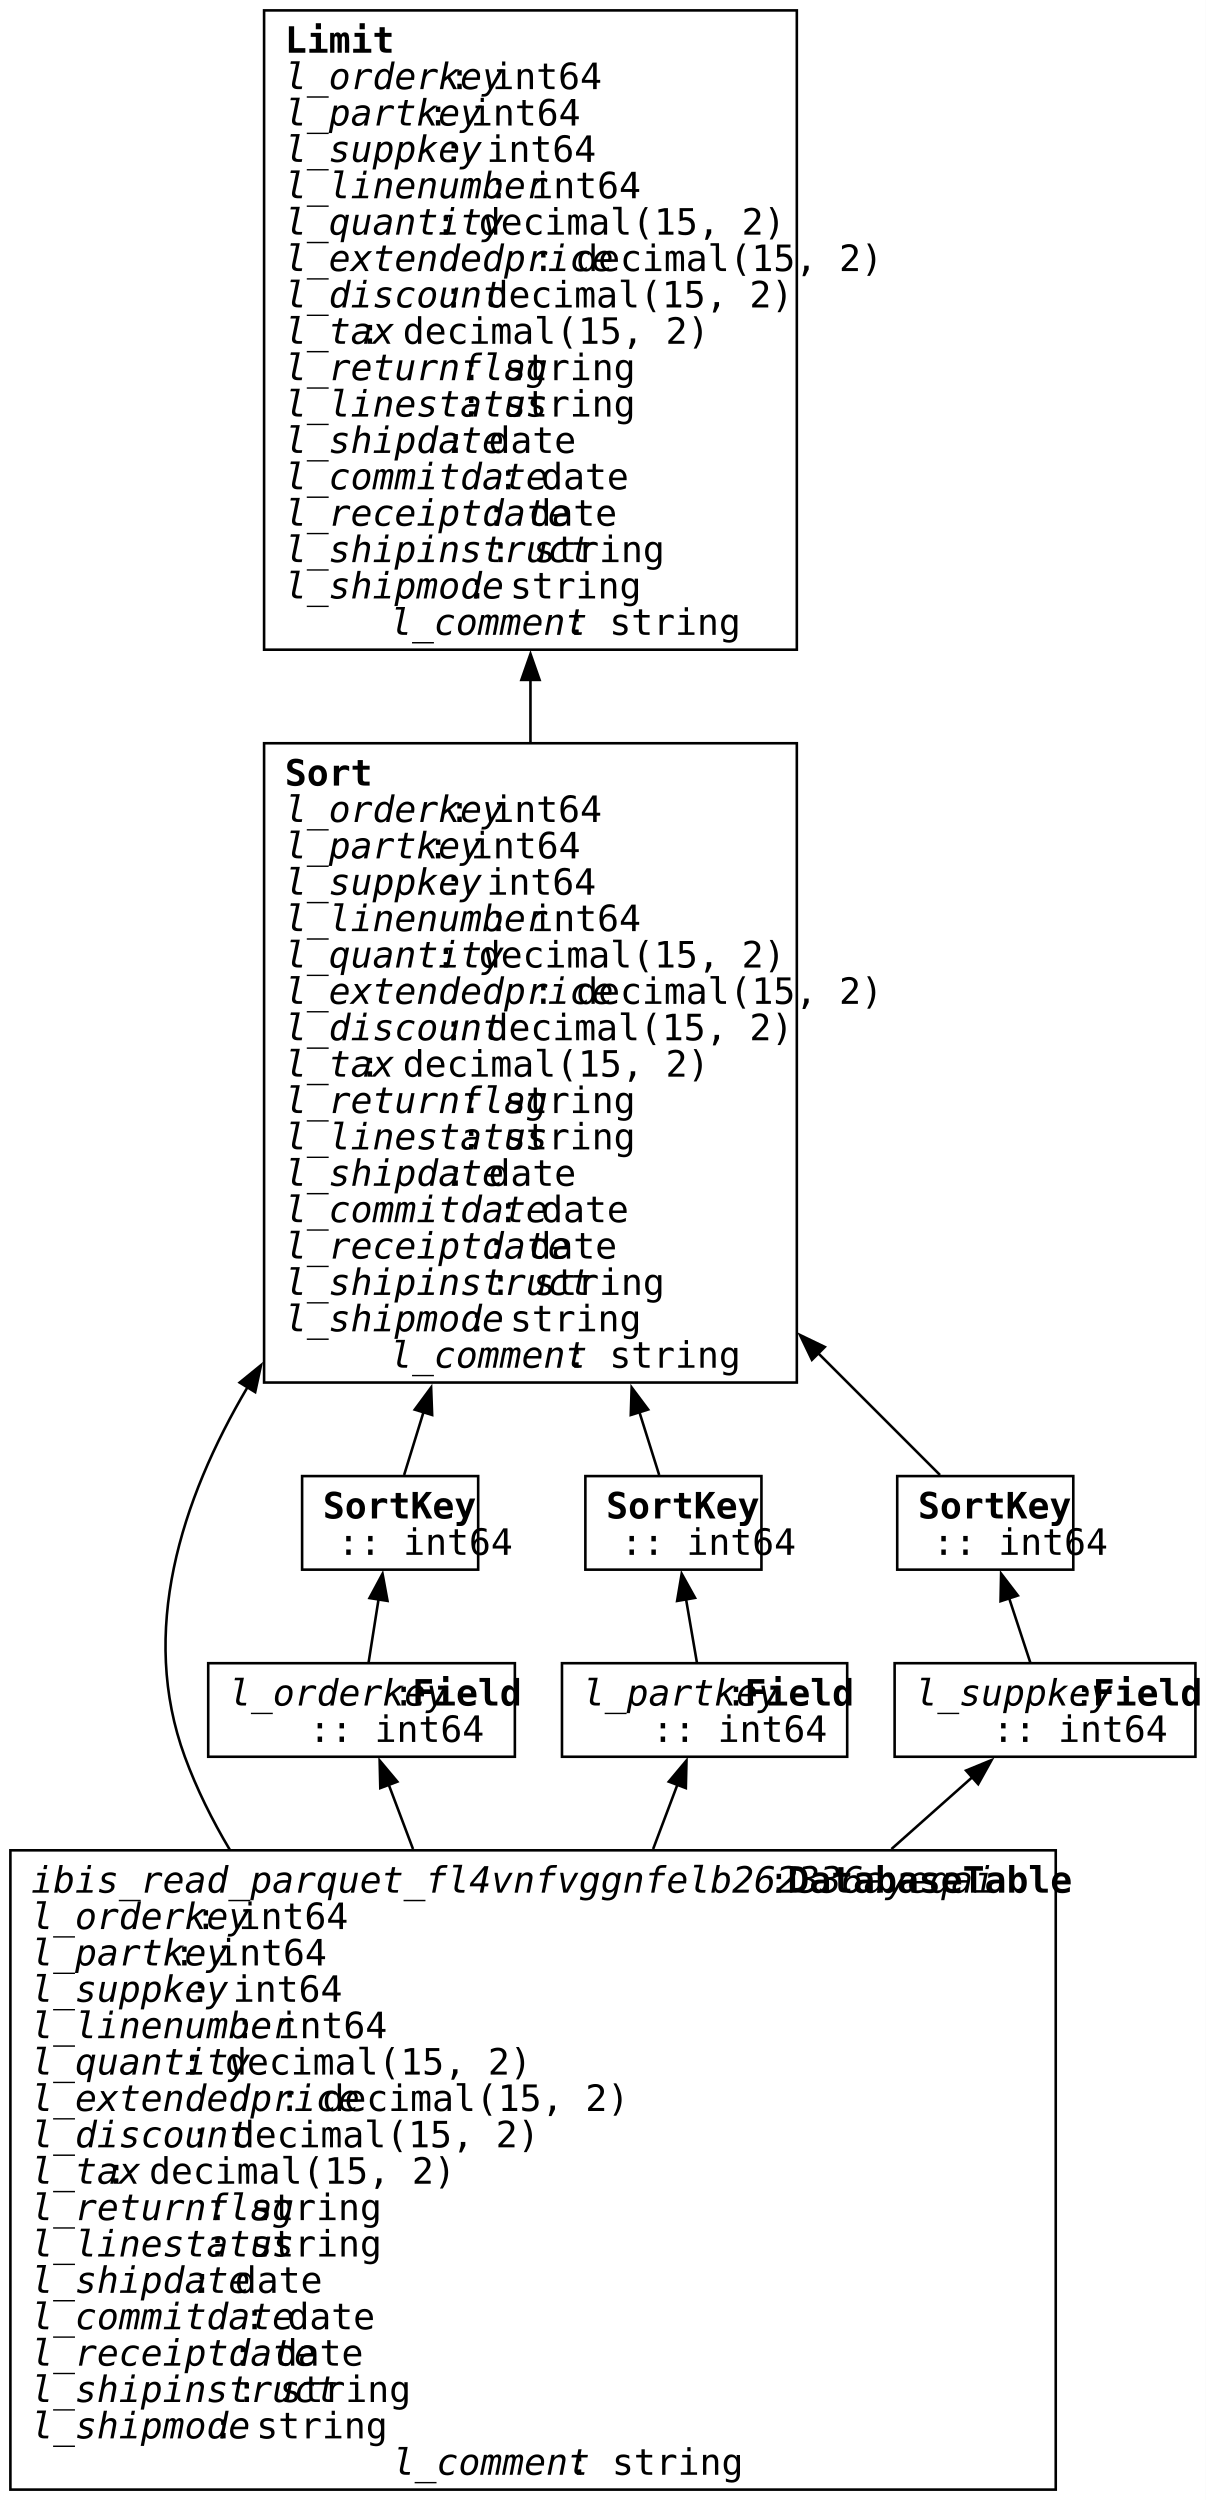
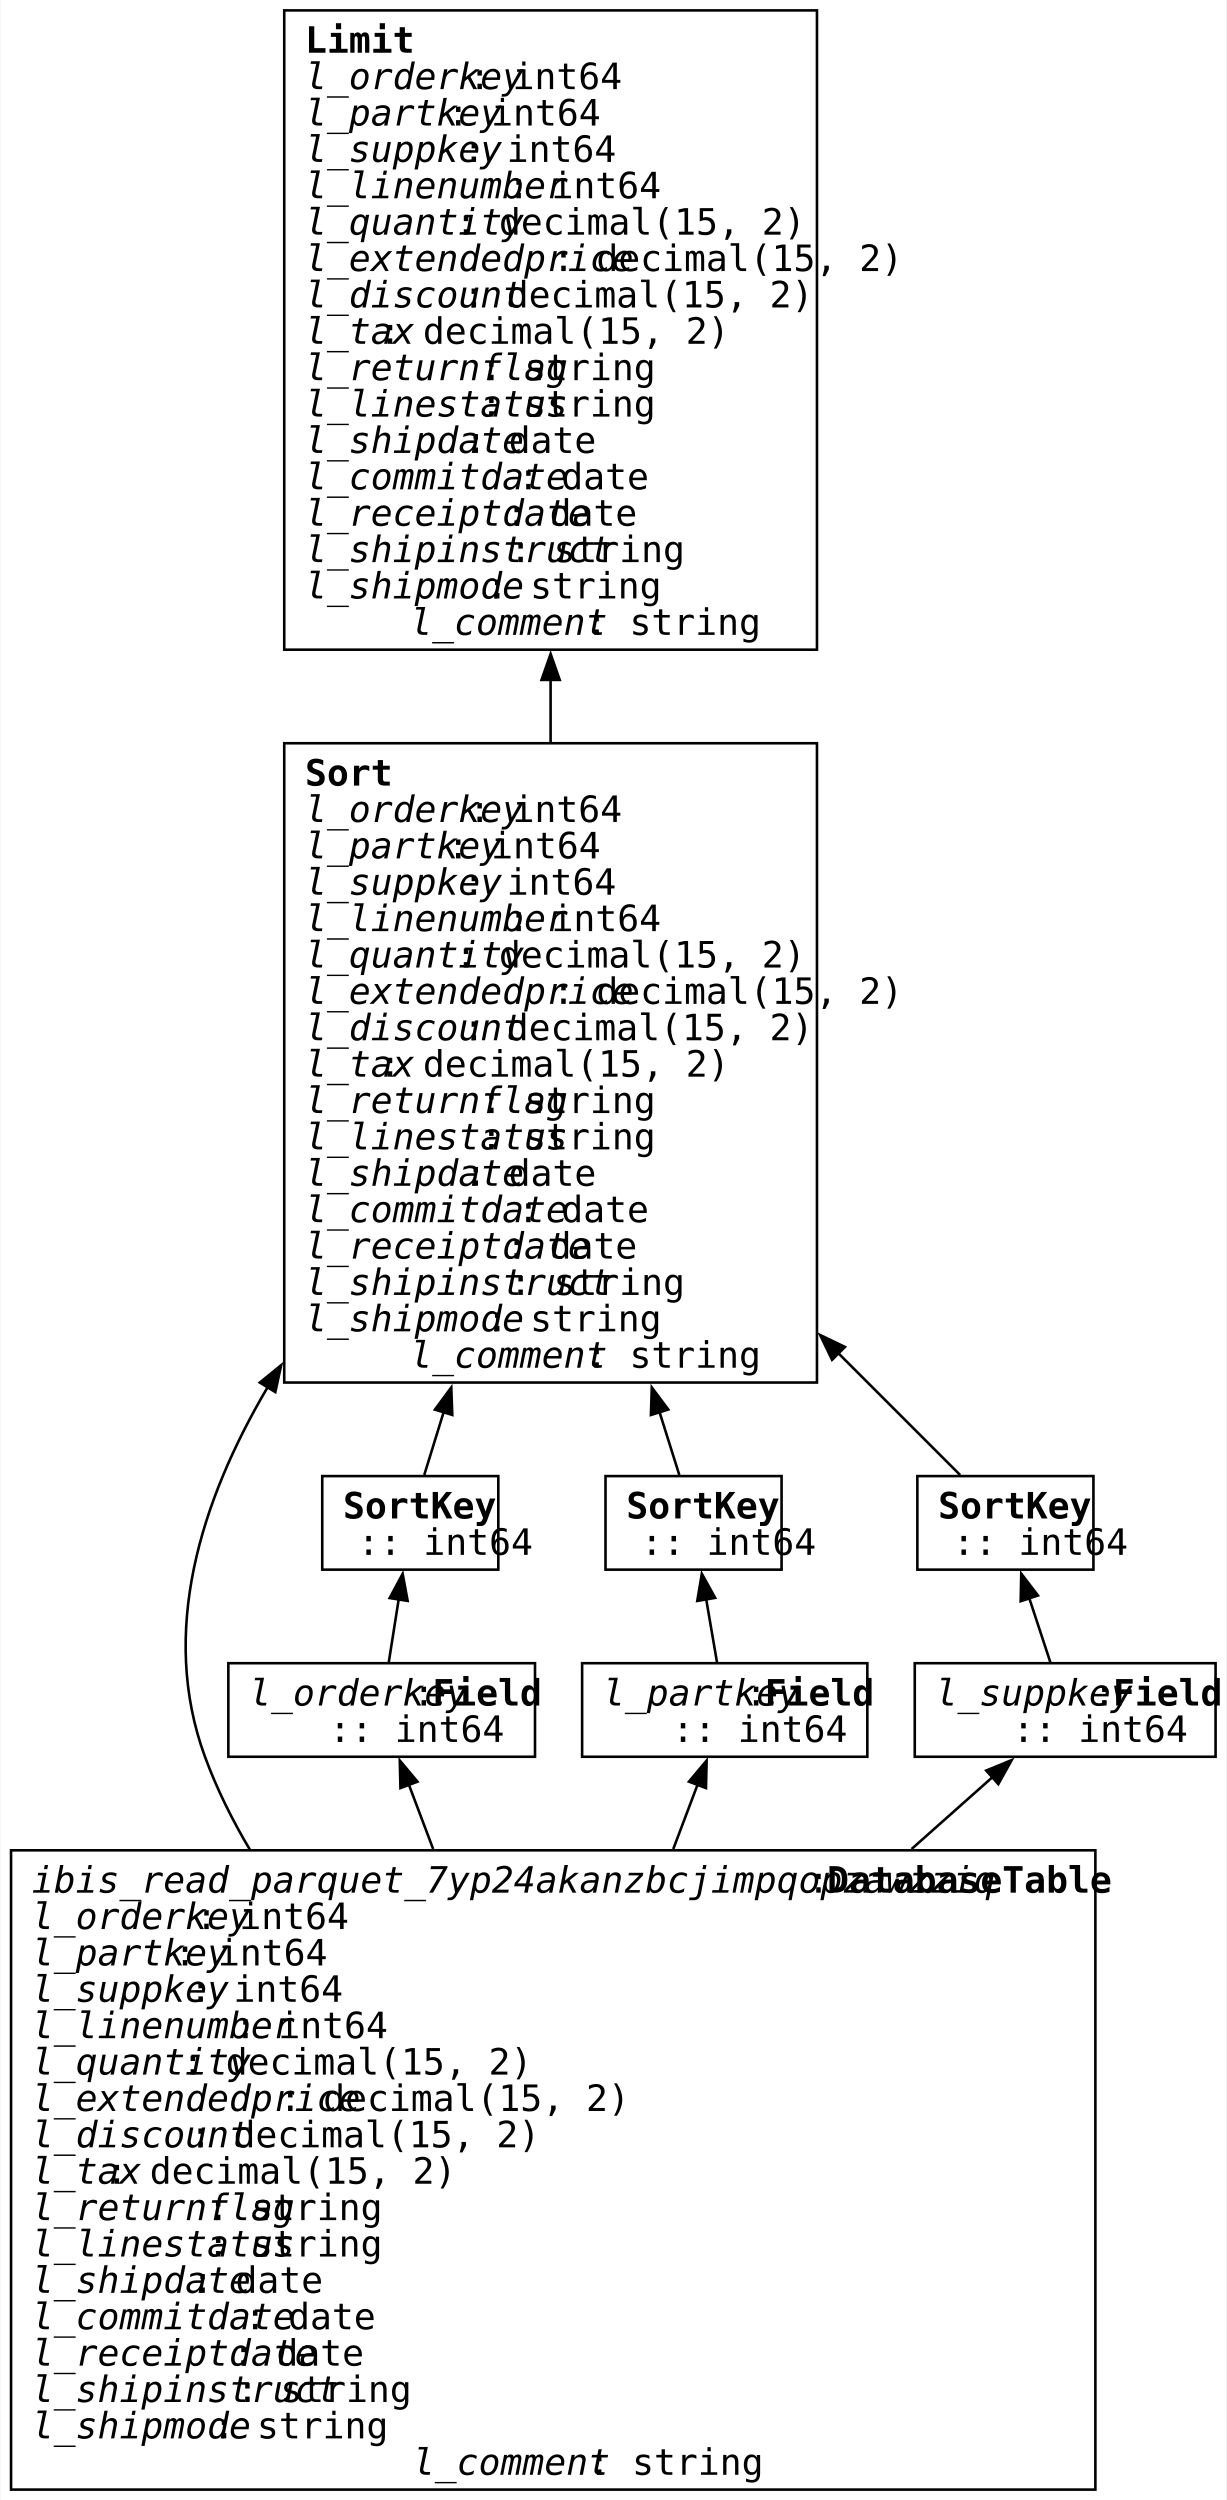
- <svg xmlns="http://www.w3.org/2000/svg" width="464pt" height="962pt" viewBox="0.00 0.00 464.00 962.00">
+ <svg xmlns="http://www.w3.org/2000/svg" width="472pt" height="962pt" viewBox="0.00 0.00 471.50 962.00">
  <g id="graph0" class="graph" transform="scale(1 1) rotate(0) translate(4 958)">
-     <polygon fill="white" stroke="none" points="-4,4 -4,-958 460,-958 460,4 -4,4" />
+     <polygon fill="white" stroke="none" points="-4,4 -4,-958 467.5,-958 467.5,4 -4,4" />
    <g id="node1" class="node">
-       <polygon fill="none" stroke="black" points="302.62,-954 97.62,-954 97.62,-708 302.62,-708 302.62,-954" />
-       <text text-anchor="start" x="105.62" y="-937.7" font-family="Deja Vu Sans Mono" font-weight="bold" font-size="14.00">Limit</text>
-       <text text-anchor="start" x="105.62" y="-923.7" font-family="Deja Vu Sans Mono" font-style="italic" font-size="14.00">l_orderkey</text>
-       <text text-anchor="start" x="168.62" y="-923.7" font-family="Deja Vu Sans Mono" font-size="14.00">: int64</text>
-       <text text-anchor="start" x="105.62" y="-909.7" font-family="Deja Vu Sans Mono" font-style="italic" font-size="14.00">l_partkey</text>
-       <text text-anchor="start" x="160.38" y="-909.7" font-family="Deja Vu Sans Mono" font-size="14.00">: int64</text>
-       <text text-anchor="start" x="105.62" y="-895.7" font-family="Deja Vu Sans Mono" font-style="italic" font-size="14.00">l_suppkey</text>
-       <text text-anchor="start" x="166.38" y="-895.7" font-family="Deja Vu Sans Mono" font-size="14.00">: int64</text>
-       <text text-anchor="start" x="105.62" y="-881.7" font-family="Deja Vu Sans Mono" font-style="italic" font-size="14.00">l_linenumber</text>
-       <text text-anchor="start" x="183.62" y="-881.7" font-family="Deja Vu Sans Mono" font-size="14.00">: int64</text>
-       <text text-anchor="start" x="105.62" y="-867.7" font-family="Deja Vu Sans Mono" font-style="italic" font-size="14.00">l_quantity</text>
-       <text text-anchor="start" x="163.38" y="-867.7" font-family="Deja Vu Sans Mono" font-size="14.00">: decimal(15, 2)</text>
-       <text text-anchor="start" x="105.62" y="-853.7" font-family="Deja Vu Sans Mono" font-style="italic" font-size="14.00">l_extendedprice</text>
-       <text text-anchor="start" x="200.88" y="-853.7" font-family="Deja Vu Sans Mono" font-size="14.00">: decimal(15, 2)</text>
-       <text text-anchor="start" x="105.62" y="-839.7" font-family="Deja Vu Sans Mono" font-style="italic" font-size="14.00">l_discount</text>
-       <text text-anchor="start" x="166.38" y="-839.7" font-family="Deja Vu Sans Mono" font-size="14.00">: decimal(15, 2)</text>
-       <text text-anchor="start" x="105.62" y="-825.7" font-family="Deja Vu Sans Mono" font-style="italic" font-size="14.00">l_tax</text>
-       <text text-anchor="start" x="134.12" y="-825.7" font-family="Deja Vu Sans Mono" font-size="14.00">: decimal(15, 2)</text>
-       <text text-anchor="start" x="105.62" y="-811.7" font-family="Deja Vu Sans Mono" font-style="italic" font-size="14.00">l_returnflag</text>
-       <text text-anchor="start" x="173.12" y="-811.7" font-family="Deja Vu Sans Mono" font-size="14.00">: string</text>
-       <text text-anchor="start" x="105.62" y="-797.7" font-family="Deja Vu Sans Mono" font-style="italic" font-size="14.00">l_linestatus</text>
-       <text text-anchor="start" x="173.12" y="-797.7" font-family="Deja Vu Sans Mono" font-size="14.00">: string</text>
-       <text text-anchor="start" x="105.62" y="-783.7" font-family="Deja Vu Sans Mono" font-style="italic" font-size="14.00">l_shipdate</text>
-       <text text-anchor="start" x="167.12" y="-783.7" font-family="Deja Vu Sans Mono" font-size="14.00">: date</text>
-       <text text-anchor="start" x="105.62" y="-769.7" font-family="Deja Vu Sans Mono" font-style="italic" font-size="14.00">l_commitdate</text>
-       <text text-anchor="start" x="187.38" y="-769.7" font-family="Deja Vu Sans Mono" font-size="14.00">: date</text>
-       <text text-anchor="start" x="105.62" y="-755.7" font-family="Deja Vu Sans Mono" font-style="italic" font-size="14.00">l_receiptdate</text>
-       <text text-anchor="start" x="182.88" y="-755.7" font-family="Deja Vu Sans Mono" font-size="14.00">: date</text>
-       <text text-anchor="start" x="105.62" y="-741.7" font-family="Deja Vu Sans Mono" font-style="italic" font-size="14.00">l_shipinstruct</text>
-       <text text-anchor="start" x="184.38" y="-741.7" font-family="Deja Vu Sans Mono" font-size="14.00">: string</text>
-       <text text-anchor="start" x="105.62" y="-727.7" font-family="Deja Vu Sans Mono" font-style="italic" font-size="14.00">l_shipmode</text>
-       <text text-anchor="start" x="175.38" y="-727.7" font-family="Deja Vu Sans Mono" font-size="14.00">: string</text>
-       <text text-anchor="start" x="146.12" y="-713.7" font-family="Deja Vu Sans Mono" font-style="italic" font-size="14.00">l_comment</text>
-       <text text-anchor="start" x="213.62" y="-713.7" font-family="Deja Vu Sans Mono" font-size="14.00">: string</text>
+       <polygon fill="none" stroke="black" points="310.12,-954 105.12,-954 105.12,-708 310.12,-708 310.12,-954" />
+       <text text-anchor="start" x="113.12" y="-937.7" font-family="Deja Vu Sans Mono" font-weight="bold" font-size="14.00">Limit</text>
+       <text text-anchor="start" x="113.12" y="-923.7" font-family="Deja Vu Sans Mono" font-style="italic" font-size="14.00">l_orderkey</text>
+       <text text-anchor="start" x="176.12" y="-923.7" font-family="Deja Vu Sans Mono" font-size="14.00">: int64</text>
+       <text text-anchor="start" x="113.12" y="-909.7" font-family="Deja Vu Sans Mono" font-style="italic" font-size="14.00">l_partkey</text>
+       <text text-anchor="start" x="167.88" y="-909.7" font-family="Deja Vu Sans Mono" font-size="14.00">: int64</text>
+       <text text-anchor="start" x="113.12" y="-895.7" font-family="Deja Vu Sans Mono" font-style="italic" font-size="14.00">l_suppkey</text>
+       <text text-anchor="start" x="173.88" y="-895.7" font-family="Deja Vu Sans Mono" font-size="14.00">: int64</text>
+       <text text-anchor="start" x="113.12" y="-881.7" font-family="Deja Vu Sans Mono" font-style="italic" font-size="14.00">l_linenumber</text>
+       <text text-anchor="start" x="191.12" y="-881.7" font-family="Deja Vu Sans Mono" font-size="14.00">: int64</text>
+       <text text-anchor="start" x="113.12" y="-867.7" font-family="Deja Vu Sans Mono" font-style="italic" font-size="14.00">l_quantity</text>
+       <text text-anchor="start" x="170.88" y="-867.7" font-family="Deja Vu Sans Mono" font-size="14.00">: decimal(15, 2)</text>
+       <text text-anchor="start" x="113.12" y="-853.7" font-family="Deja Vu Sans Mono" font-style="italic" font-size="14.00">l_extendedprice</text>
+       <text text-anchor="start" x="208.38" y="-853.7" font-family="Deja Vu Sans Mono" font-size="14.00">: decimal(15, 2)</text>
+       <text text-anchor="start" x="113.12" y="-839.7" font-family="Deja Vu Sans Mono" font-style="italic" font-size="14.00">l_discount</text>
+       <text text-anchor="start" x="173.88" y="-839.7" font-family="Deja Vu Sans Mono" font-size="14.00">: decimal(15, 2)</text>
+       <text text-anchor="start" x="113.12" y="-825.7" font-family="Deja Vu Sans Mono" font-style="italic" font-size="14.00">l_tax</text>
+       <text text-anchor="start" x="141.62" y="-825.7" font-family="Deja Vu Sans Mono" font-size="14.00">: decimal(15, 2)</text>
+       <text text-anchor="start" x="113.12" y="-811.7" font-family="Deja Vu Sans Mono" font-style="italic" font-size="14.00">l_returnflag</text>
+       <text text-anchor="start" x="180.62" y="-811.7" font-family="Deja Vu Sans Mono" font-size="14.00">: string</text>
+       <text text-anchor="start" x="113.12" y="-797.7" font-family="Deja Vu Sans Mono" font-style="italic" font-size="14.00">l_linestatus</text>
+       <text text-anchor="start" x="180.62" y="-797.7" font-family="Deja Vu Sans Mono" font-size="14.00">: string</text>
+       <text text-anchor="start" x="113.12" y="-783.7" font-family="Deja Vu Sans Mono" font-style="italic" font-size="14.00">l_shipdate</text>
+       <text text-anchor="start" x="174.62" y="-783.7" font-family="Deja Vu Sans Mono" font-size="14.00">: date</text>
+       <text text-anchor="start" x="113.12" y="-769.7" font-family="Deja Vu Sans Mono" font-style="italic" font-size="14.00">l_commitdate</text>
+       <text text-anchor="start" x="194.88" y="-769.7" font-family="Deja Vu Sans Mono" font-size="14.00">: date</text>
+       <text text-anchor="start" x="113.12" y="-755.7" font-family="Deja Vu Sans Mono" font-style="italic" font-size="14.00">l_receiptdate</text>
+       <text text-anchor="start" x="190.38" y="-755.7" font-family="Deja Vu Sans Mono" font-size="14.00">: date</text>
+       <text text-anchor="start" x="113.12" y="-741.7" font-family="Deja Vu Sans Mono" font-style="italic" font-size="14.00">l_shipinstruct</text>
+       <text text-anchor="start" x="191.88" y="-741.7" font-family="Deja Vu Sans Mono" font-size="14.00">: string</text>
+       <text text-anchor="start" x="113.12" y="-727.7" font-family="Deja Vu Sans Mono" font-style="italic" font-size="14.00">l_shipmode</text>
+       <text text-anchor="start" x="182.88" y="-727.7" font-family="Deja Vu Sans Mono" font-size="14.00">: string</text>
+       <text text-anchor="start" x="153.62" y="-713.7" font-family="Deja Vu Sans Mono" font-style="italic" font-size="14.00">l_comment</text>
+       <text text-anchor="start" x="221.12" y="-713.7" font-family="Deja Vu Sans Mono" font-size="14.00">: string</text>
    </g>
    <g id="node2" class="node">
-       <polygon fill="none" stroke="black" points="302.62,-672 97.62,-672 97.62,-426 302.62,-426 302.62,-672" />
-       <text text-anchor="start" x="105.62" y="-655.7" font-family="Deja Vu Sans Mono" font-weight="bold" font-size="14.00">Sort</text>
-       <text text-anchor="start" x="105.62" y="-641.7" font-family="Deja Vu Sans Mono" font-style="italic" font-size="14.00">l_orderkey</text>
-       <text text-anchor="start" x="168.62" y="-641.7" font-family="Deja Vu Sans Mono" font-size="14.00">: int64</text>
-       <text text-anchor="start" x="105.62" y="-627.7" font-family="Deja Vu Sans Mono" font-style="italic" font-size="14.00">l_partkey</text>
-       <text text-anchor="start" x="160.38" y="-627.7" font-family="Deja Vu Sans Mono" font-size="14.00">: int64</text>
-       <text text-anchor="start" x="105.62" y="-613.7" font-family="Deja Vu Sans Mono" font-style="italic" font-size="14.00">l_suppkey</text>
-       <text text-anchor="start" x="166.38" y="-613.7" font-family="Deja Vu Sans Mono" font-size="14.00">: int64</text>
-       <text text-anchor="start" x="105.62" y="-599.7" font-family="Deja Vu Sans Mono" font-style="italic" font-size="14.00">l_linenumber</text>
-       <text text-anchor="start" x="183.62" y="-599.7" font-family="Deja Vu Sans Mono" font-size="14.00">: int64</text>
-       <text text-anchor="start" x="105.62" y="-585.7" font-family="Deja Vu Sans Mono" font-style="italic" font-size="14.00">l_quantity</text>
-       <text text-anchor="start" x="163.38" y="-585.7" font-family="Deja Vu Sans Mono" font-size="14.00">: decimal(15, 2)</text>
-       <text text-anchor="start" x="105.62" y="-571.7" font-family="Deja Vu Sans Mono" font-style="italic" font-size="14.00">l_extendedprice</text>
-       <text text-anchor="start" x="200.88" y="-571.7" font-family="Deja Vu Sans Mono" font-size="14.00">: decimal(15, 2)</text>
-       <text text-anchor="start" x="105.62" y="-557.7" font-family="Deja Vu Sans Mono" font-style="italic" font-size="14.00">l_discount</text>
-       <text text-anchor="start" x="166.38" y="-557.7" font-family="Deja Vu Sans Mono" font-size="14.00">: decimal(15, 2)</text>
-       <text text-anchor="start" x="105.62" y="-543.7" font-family="Deja Vu Sans Mono" font-style="italic" font-size="14.00">l_tax</text>
-       <text text-anchor="start" x="134.12" y="-543.7" font-family="Deja Vu Sans Mono" font-size="14.00">: decimal(15, 2)</text>
-       <text text-anchor="start" x="105.62" y="-529.7" font-family="Deja Vu Sans Mono" font-style="italic" font-size="14.00">l_returnflag</text>
-       <text text-anchor="start" x="173.12" y="-529.7" font-family="Deja Vu Sans Mono" font-size="14.00">: string</text>
-       <text text-anchor="start" x="105.62" y="-515.7" font-family="Deja Vu Sans Mono" font-style="italic" font-size="14.00">l_linestatus</text>
-       <text text-anchor="start" x="173.12" y="-515.7" font-family="Deja Vu Sans Mono" font-size="14.00">: string</text>
-       <text text-anchor="start" x="105.62" y="-501.7" font-family="Deja Vu Sans Mono" font-style="italic" font-size="14.00">l_shipdate</text>
-       <text text-anchor="start" x="167.12" y="-501.7" font-family="Deja Vu Sans Mono" font-size="14.00">: date</text>
-       <text text-anchor="start" x="105.62" y="-487.7" font-family="Deja Vu Sans Mono" font-style="italic" font-size="14.00">l_commitdate</text>
-       <text text-anchor="start" x="187.38" y="-487.7" font-family="Deja Vu Sans Mono" font-size="14.00">: date</text>
-       <text text-anchor="start" x="105.62" y="-473.7" font-family="Deja Vu Sans Mono" font-style="italic" font-size="14.00">l_receiptdate</text>
-       <text text-anchor="start" x="182.88" y="-473.7" font-family="Deja Vu Sans Mono" font-size="14.00">: date</text>
-       <text text-anchor="start" x="105.62" y="-459.7" font-family="Deja Vu Sans Mono" font-style="italic" font-size="14.00">l_shipinstruct</text>
-       <text text-anchor="start" x="184.38" y="-459.7" font-family="Deja Vu Sans Mono" font-size="14.00">: string</text>
-       <text text-anchor="start" x="105.62" y="-445.7" font-family="Deja Vu Sans Mono" font-style="italic" font-size="14.00">l_shipmode</text>
-       <text text-anchor="start" x="175.38" y="-445.7" font-family="Deja Vu Sans Mono" font-size="14.00">: string</text>
-       <text text-anchor="start" x="146.12" y="-431.7" font-family="Deja Vu Sans Mono" font-style="italic" font-size="14.00">l_comment</text>
-       <text text-anchor="start" x="213.62" y="-431.7" font-family="Deja Vu Sans Mono" font-size="14.00">: string</text>
+       <polygon fill="none" stroke="black" points="310.12,-672 105.12,-672 105.12,-426 310.12,-426 310.12,-672" />
+       <text text-anchor="start" x="113.12" y="-655.7" font-family="Deja Vu Sans Mono" font-weight="bold" font-size="14.00">Sort</text>
+       <text text-anchor="start" x="113.12" y="-641.7" font-family="Deja Vu Sans Mono" font-style="italic" font-size="14.00">l_orderkey</text>
+       <text text-anchor="start" x="176.12" y="-641.7" font-family="Deja Vu Sans Mono" font-size="14.00">: int64</text>
+       <text text-anchor="start" x="113.12" y="-627.7" font-family="Deja Vu Sans Mono" font-style="italic" font-size="14.00">l_partkey</text>
+       <text text-anchor="start" x="167.88" y="-627.7" font-family="Deja Vu Sans Mono" font-size="14.00">: int64</text>
+       <text text-anchor="start" x="113.12" y="-613.7" font-family="Deja Vu Sans Mono" font-style="italic" font-size="14.00">l_suppkey</text>
+       <text text-anchor="start" x="173.88" y="-613.7" font-family="Deja Vu Sans Mono" font-size="14.00">: int64</text>
+       <text text-anchor="start" x="113.12" y="-599.7" font-family="Deja Vu Sans Mono" font-style="italic" font-size="14.00">l_linenumber</text>
+       <text text-anchor="start" x="191.12" y="-599.7" font-family="Deja Vu Sans Mono" font-size="14.00">: int64</text>
+       <text text-anchor="start" x="113.12" y="-585.7" font-family="Deja Vu Sans Mono" font-style="italic" font-size="14.00">l_quantity</text>
+       <text text-anchor="start" x="170.88" y="-585.7" font-family="Deja Vu Sans Mono" font-size="14.00">: decimal(15, 2)</text>
+       <text text-anchor="start" x="113.12" y="-571.7" font-family="Deja Vu Sans Mono" font-style="italic" font-size="14.00">l_extendedprice</text>
+       <text text-anchor="start" x="208.38" y="-571.7" font-family="Deja Vu Sans Mono" font-size="14.00">: decimal(15, 2)</text>
+       <text text-anchor="start" x="113.12" y="-557.7" font-family="Deja Vu Sans Mono" font-style="italic" font-size="14.00">l_discount</text>
+       <text text-anchor="start" x="173.88" y="-557.7" font-family="Deja Vu Sans Mono" font-size="14.00">: decimal(15, 2)</text>
+       <text text-anchor="start" x="113.12" y="-543.7" font-family="Deja Vu Sans Mono" font-style="italic" font-size="14.00">l_tax</text>
+       <text text-anchor="start" x="141.62" y="-543.7" font-family="Deja Vu Sans Mono" font-size="14.00">: decimal(15, 2)</text>
+       <text text-anchor="start" x="113.12" y="-529.7" font-family="Deja Vu Sans Mono" font-style="italic" font-size="14.00">l_returnflag</text>
+       <text text-anchor="start" x="180.62" y="-529.7" font-family="Deja Vu Sans Mono" font-size="14.00">: string</text>
+       <text text-anchor="start" x="113.12" y="-515.7" font-family="Deja Vu Sans Mono" font-style="italic" font-size="14.00">l_linestatus</text>
+       <text text-anchor="start" x="180.62" y="-515.7" font-family="Deja Vu Sans Mono" font-size="14.00">: string</text>
+       <text text-anchor="start" x="113.12" y="-501.7" font-family="Deja Vu Sans Mono" font-style="italic" font-size="14.00">l_shipdate</text>
+       <text text-anchor="start" x="174.62" y="-501.7" font-family="Deja Vu Sans Mono" font-size="14.00">: date</text>
+       <text text-anchor="start" x="113.12" y="-487.7" font-family="Deja Vu Sans Mono" font-style="italic" font-size="14.00">l_commitdate</text>
+       <text text-anchor="start" x="194.88" y="-487.7" font-family="Deja Vu Sans Mono" font-size="14.00">: date</text>
+       <text text-anchor="start" x="113.12" y="-473.7" font-family="Deja Vu Sans Mono" font-style="italic" font-size="14.00">l_receiptdate</text>
+       <text text-anchor="start" x="190.38" y="-473.7" font-family="Deja Vu Sans Mono" font-size="14.00">: date</text>
+       <text text-anchor="start" x="113.12" y="-459.7" font-family="Deja Vu Sans Mono" font-style="italic" font-size="14.00">l_shipinstruct</text>
+       <text text-anchor="start" x="191.88" y="-459.7" font-family="Deja Vu Sans Mono" font-size="14.00">: string</text>
+       <text text-anchor="start" x="113.12" y="-445.7" font-family="Deja Vu Sans Mono" font-style="italic" font-size="14.00">l_shipmode</text>
+       <text text-anchor="start" x="182.88" y="-445.7" font-family="Deja Vu Sans Mono" font-size="14.00">: string</text>
+       <text text-anchor="start" x="153.62" y="-431.7" font-family="Deja Vu Sans Mono" font-style="italic" font-size="14.00">l_comment</text>
+       <text text-anchor="start" x="221.12" y="-431.7" font-family="Deja Vu Sans Mono" font-size="14.00">: string</text>
    </g>
    <g id="edge1" class="edge">
-       <path fill="none" stroke="black" d="M200.12,-672.4C200.12,-680.41 200.12,-688.49 200.12,-696.54" />
-       <polygon fill="black" stroke="black" points="196.63,-696.37 200.13,-706.37 203.63,-696.37 196.63,-696.37" />
+       <path fill="none" stroke="black" d="M207.62,-672.4C207.62,-680.41 207.62,-688.49 207.62,-696.54" />
+       <polygon fill="black" stroke="black" points="204.13,-696.37 207.63,-706.37 211.13,-696.37 204.13,-696.37" />
    </g>
    <g id="node3" class="node">
-       <polygon fill="none" stroke="black" points="402.25,-246 0,-246 0,0 402.25,0 402.25,-246" />
-       <text text-anchor="start" x="8" y="-229.7" font-family="Deja Vu Sans Mono" font-style="italic" font-size="14.00">ibis_read_parquet_fl4vnfvggnfelb262336ayeqai</text>
-       <text text-anchor="start" x="291.5" y="-229.7" font-family="Deja Vu Sans Mono" font-size="14.00">: </text>
-       <text text-anchor="start" x="299" y="-229.7" font-family="Deja Vu Sans Mono" font-weight="bold" font-size="14.00">DatabaseTable</text>
+       <polygon fill="none" stroke="black" points="417.25,-246 0,-246 0,0 417.25,0 417.25,-246" />
+       <text text-anchor="start" x="8" y="-229.7" font-family="Deja Vu Sans Mono" font-style="italic" font-size="14.00">ibis_read_parquet_7yp24akanzbcjimpqopzawzziq</text>
+       <text text-anchor="start" x="306.5" y="-229.7" font-family="Deja Vu Sans Mono" font-size="14.00">: </text>
+       <text text-anchor="start" x="314" y="-229.7" font-family="Deja Vu Sans Mono" font-weight="bold" font-size="14.00">DatabaseTable</text>
      <text text-anchor="start" x="8" y="-215.7" font-family="Deja Vu Sans Mono" font-style="italic" font-size="14.00">l_orderkey</text>
      <text text-anchor="start" x="71" y="-215.7" font-family="Deja Vu Sans Mono" font-size="14.00">: int64</text>
      <text text-anchor="start" x="8" y="-201.7" font-family="Deja Vu Sans Mono" font-style="italic" font-size="14.00">l_partkey</text>
      <text text-anchor="start" x="62.75" y="-201.7" font-family="Deja Vu Sans Mono" font-size="14.00">: int64</text>
      <text text-anchor="start" x="8" y="-187.7" font-family="Deja Vu Sans Mono" font-style="italic" font-size="14.00">l_suppkey</text>
      <text text-anchor="start" x="68.75" y="-187.7" font-family="Deja Vu Sans Mono" font-size="14.00">: int64</text>
      <text text-anchor="start" x="8" y="-173.7" font-family="Deja Vu Sans Mono" font-style="italic" font-size="14.00">l_linenumber</text>
      <text text-anchor="start" x="86" y="-173.7" font-family="Deja Vu Sans Mono" font-size="14.00">: int64</text>
      <text text-anchor="start" x="8" y="-159.7" font-family="Deja Vu Sans Mono" font-style="italic" font-size="14.00">l_quantity</text>
      <text text-anchor="start" x="65.75" y="-159.7" font-family="Deja Vu Sans Mono" font-size="14.00">: decimal(15, 2)</text>
      <text text-anchor="start" x="8" y="-145.7" font-family="Deja Vu Sans Mono" font-style="italic" font-size="14.00">l_extendedprice</text>
      <text text-anchor="start" x="103.25" y="-145.7" font-family="Deja Vu Sans Mono" font-size="14.00">: decimal(15, 2)</text>
      <text text-anchor="start" x="8" y="-131.7" font-family="Deja Vu Sans Mono" font-style="italic" font-size="14.00">l_discount</text>
      <text text-anchor="start" x="68.75" y="-131.7" font-family="Deja Vu Sans Mono" font-size="14.00">: decimal(15, 2)</text>
      <text text-anchor="start" x="8" y="-117.7" font-family="Deja Vu Sans Mono" font-style="italic" font-size="14.00">l_tax</text>
      <text text-anchor="start" x="36.5" y="-117.7" font-family="Deja Vu Sans Mono" font-size="14.00">: decimal(15, 2)</text>
      <text text-anchor="start" x="8" y="-103.7" font-family="Deja Vu Sans Mono" font-style="italic" font-size="14.00">l_returnflag</text>
      <text text-anchor="start" x="75.5" y="-103.7" font-family="Deja Vu Sans Mono" font-size="14.00">: string</text>
      <text text-anchor="start" x="8" y="-89.7" font-family="Deja Vu Sans Mono" font-style="italic" font-size="14.00">l_linestatus</text>
      <text text-anchor="start" x="75.5" y="-89.7" font-family="Deja Vu Sans Mono" font-size="14.00">: string</text>
      <text text-anchor="start" x="8" y="-75.7" font-family="Deja Vu Sans Mono" font-style="italic" font-size="14.00">l_shipdate</text>
      <text text-anchor="start" x="69.5" y="-75.7" font-family="Deja Vu Sans Mono" font-size="14.00">: date</text>
      <text text-anchor="start" x="8" y="-61.7" font-family="Deja Vu Sans Mono" font-style="italic" font-size="14.00">l_commitdate</text>
      <text text-anchor="start" x="89.75" y="-61.7" font-family="Deja Vu Sans Mono" font-size="14.00">: date</text>
      <text text-anchor="start" x="8" y="-47.7" font-family="Deja Vu Sans Mono" font-style="italic" font-size="14.00">l_receiptdate</text>
      <text text-anchor="start" x="85.25" y="-47.7" font-family="Deja Vu Sans Mono" font-size="14.00">: date</text>
      <text text-anchor="start" x="8" y="-33.7" font-family="Deja Vu Sans Mono" font-style="italic" font-size="14.00">l_shipinstruct</text>
      <text text-anchor="start" x="86.75" y="-33.7" font-family="Deja Vu Sans Mono" font-size="14.00">: string</text>
      <text text-anchor="start" x="8" y="-19.7" font-family="Deja Vu Sans Mono" font-style="italic" font-size="14.00">l_shipmode</text>
      <text text-anchor="start" x="77.75" y="-19.7" font-family="Deja Vu Sans Mono" font-size="14.00">: string</text>
-       <text text-anchor="start" x="147.12" y="-5.7" font-family="Deja Vu Sans Mono" font-style="italic" font-size="14.00">l_comment</text>
-       <text text-anchor="start" x="214.62" y="-5.7" font-family="Deja Vu Sans Mono" font-size="14.00">: string</text>
+       <text text-anchor="start" x="154.62" y="-5.7" font-family="Deja Vu Sans Mono" font-style="italic" font-size="14.00">l_comment</text>
+       <text text-anchor="start" x="222.12" y="-5.7" font-family="Deja Vu Sans Mono" font-size="14.00">: string</text>
    </g>
    <g id="edge2" class="edge">
-       <path fill="none" stroke="black" d="M84.49,-246.1C77.6,-257.65 71.65,-269.68 67.12,-282 49.56,-329.87 65.34,-380.39 91.35,-424.39" />
-       <polygon fill="black" stroke="black" points="88.22,-425.99 96.44,-432.68 94.19,-422.32 88.22,-425.99" />
+       <path fill="none" stroke="black" d="M91.99,-246.1C85.1,-257.65 79.15,-269.68 74.62,-282 57.06,-329.87 72.84,-380.39 98.85,-424.39" />
+       <polygon fill="black" stroke="black" points="95.72,-425.99 103.94,-432.68 101.69,-422.32 95.72,-425.99" />
    </g>
    <g id="node7" class="node">
-       <polygon fill="none" stroke="black" points="194.12,-318 76.12,-318 76.12,-282 194.12,-282 194.12,-318" />
-       <text text-anchor="start" x="84.12" y="-301.7" font-family="Deja Vu Sans Mono" font-style="italic" font-size="14.00">l_orderkey</text>
-       <text text-anchor="start" x="147.12" y="-301.7" font-family="Deja Vu Sans Mono" font-size="14.00">: </text>
-       <text text-anchor="start" x="154.62" y="-301.7" font-family="Deja Vu Sans Mono" font-weight="bold" font-size="14.00">Field</text>
-       <text text-anchor="start" x="114.88" y="-287.7" font-family="Deja Vu Sans Mono" font-size="14.00">:: int64</text>
+       <polygon fill="none" stroke="black" points="201.62,-318 83.62,-318 83.62,-282 201.62,-282 201.62,-318" />
+       <text text-anchor="start" x="91.62" y="-301.7" font-family="Deja Vu Sans Mono" font-style="italic" font-size="14.00">l_orderkey</text>
+       <text text-anchor="start" x="154.62" y="-301.7" font-family="Deja Vu Sans Mono" font-size="14.00">: </text>
+       <text text-anchor="start" x="162.12" y="-301.7" font-family="Deja Vu Sans Mono" font-weight="bold" font-size="14.00">Field</text>
+       <text text-anchor="start" x="122.38" y="-287.7" font-family="Deja Vu Sans Mono" font-size="14.00">:: int64</text>
    </g>
    <g id="edge9" class="edge">
-       <path fill="none" stroke="black" d="M154.93,-246.49C151.52,-255.54 148.33,-263.99 145.55,-271.35" />
-       <polygon fill="black" stroke="black" points="142.34,-269.95 142.09,-280.55 148.89,-272.42 142.34,-269.95" />
+       <path fill="none" stroke="black" d="M162.43,-246.49C159.02,-255.54 155.83,-263.99 153.05,-271.35" />
+       <polygon fill="black" stroke="black" points="149.84,-269.95 149.59,-280.55 156.39,-272.42 149.84,-269.95" />
    </g>
    <g id="node8" class="node">
-       <polygon fill="none" stroke="black" points="322,-318 212.25,-318 212.25,-282 322,-282 322,-318" />
-       <text text-anchor="start" x="220.25" y="-301.7" font-family="Deja Vu Sans Mono" font-style="italic" font-size="14.00">l_partkey</text>
-       <text text-anchor="start" x="275" y="-301.7" font-family="Deja Vu Sans Mono" font-size="14.00">: </text>
-       <text text-anchor="start" x="282.5" y="-301.7" font-family="Deja Vu Sans Mono" font-weight="bold" font-size="14.00">Field</text>
-       <text text-anchor="start" x="246.88" y="-287.7" font-family="Deja Vu Sans Mono" font-size="14.00">:: int64</text>
+       <polygon fill="none" stroke="black" points="329.5,-318 219.75,-318 219.75,-282 329.5,-282 329.5,-318" />
+       <text text-anchor="start" x="227.75" y="-301.7" font-family="Deja Vu Sans Mono" font-style="italic" font-size="14.00">l_partkey</text>
+       <text text-anchor="start" x="282.5" y="-301.7" font-family="Deja Vu Sans Mono" font-size="14.00">: </text>
+       <text text-anchor="start" x="290" y="-301.7" font-family="Deja Vu Sans Mono" font-weight="bold" font-size="14.00">Field</text>
+       <text text-anchor="start" x="254.38" y="-287.7" font-family="Deja Vu Sans Mono" font-size="14.00">:: int64</text>
    </g>
    <g id="edge10" class="edge">
-       <path fill="none" stroke="black" d="M247.32,-246.49C250.73,-255.54 253.92,-263.99 256.7,-271.35" />
-       <polygon fill="black" stroke="black" points="253.36,-272.42 260.16,-280.55 259.91,-269.95 253.36,-272.42" />
+       <path fill="none" stroke="black" d="M254.82,-246.49C258.23,-255.54 261.42,-263.99 264.2,-271.35" />
+       <polygon fill="black" stroke="black" points="260.86,-272.42 267.66,-280.55 267.41,-269.95 260.86,-272.42" />
    </g>
    <g id="node9" class="node">
-       <polygon fill="none" stroke="black" points="456,-318 340.25,-318 340.25,-282 456,-282 456,-318" />
-       <text text-anchor="start" x="348.25" y="-301.7" font-family="Deja Vu Sans Mono" font-style="italic" font-size="14.00">l_suppkey</text>
-       <text text-anchor="start" x="409" y="-301.7" font-family="Deja Vu Sans Mono" font-size="14.00">: </text>
-       <text text-anchor="start" x="416.5" y="-301.7" font-family="Deja Vu Sans Mono" font-weight="bold" font-size="14.00">Field</text>
-       <text text-anchor="start" x="377.88" y="-287.7" font-family="Deja Vu Sans Mono" font-size="14.00">:: int64</text>
+       <polygon fill="none" stroke="black" points="463.5,-318 347.75,-318 347.75,-282 463.5,-282 463.5,-318" />
+       <text text-anchor="start" x="355.75" y="-301.7" font-family="Deja Vu Sans Mono" font-style="italic" font-size="14.00">l_suppkey</text>
+       <text text-anchor="start" x="416.5" y="-301.7" font-family="Deja Vu Sans Mono" font-size="14.00">: </text>
+       <text text-anchor="start" x="424" y="-301.7" font-family="Deja Vu Sans Mono" font-weight="bold" font-size="14.00">Field</text>
+       <text text-anchor="start" x="385.38" y="-287.7" font-family="Deja Vu Sans Mono" font-size="14.00">:: int64</text>
    </g>
    <g id="edge11" class="edge">
-       <path fill="none" stroke="black" d="M339.02,-246.49C350.56,-256.75 361.24,-266.23 370.25,-274.24" />
-       <polygon fill="black" stroke="black" points="367.75,-276.7 377.55,-280.72 372.4,-271.47 367.75,-276.7" />
+       <path fill="none" stroke="black" d="M346.52,-246.49C358.06,-256.75 368.74,-266.23 377.75,-274.24" />
+       <polygon fill="black" stroke="black" points="375.25,-276.7 385.05,-280.72 379.9,-271.47 375.25,-276.7" />
    </g>
    <g id="node4" class="node">
-       <polygon fill="none" stroke="black" points="180,-390 112.25,-390 112.25,-354 180,-354 180,-390" />
-       <text text-anchor="start" x="120.25" y="-373.7" font-family="Deja Vu Sans Mono" font-weight="bold" font-size="14.00">SortKey</text>
-       <text text-anchor="start" x="125.88" y="-359.7" font-family="Deja Vu Sans Mono" font-size="14.00">:: int64</text>
+       <polygon fill="none" stroke="black" points="187.5,-390 119.75,-390 119.75,-354 187.5,-354 187.5,-390" />
+       <text text-anchor="start" x="127.75" y="-373.7" font-family="Deja Vu Sans Mono" font-weight="bold" font-size="14.00">SortKey</text>
+       <text text-anchor="start" x="133.38" y="-359.7" font-family="Deja Vu Sans Mono" font-size="14.00">:: int64</text>
    </g>
    <g id="edge3" class="edge">
-       <path fill="none" stroke="black" d="M151.5,-390.42C153.57,-397.14 156.14,-405.45 159,-414.72" />
-       <polygon fill="black" stroke="black" points="155.6,-415.58 161.9,-424.11 162.29,-413.52 155.6,-415.58" />
+       <path fill="none" stroke="black" d="M159,-390.42C161.07,-397.14 163.64,-405.45 166.5,-414.72" />
+       <polygon fill="black" stroke="black" points="163.1,-415.58 169.4,-424.11 169.79,-413.52 163.1,-415.58" />
    </g>
    <g id="node5" class="node">
-       <polygon fill="none" stroke="black" points="289,-390 221.25,-390 221.25,-354 289,-354 289,-390" />
-       <text text-anchor="start" x="229.25" y="-373.7" font-family="Deja Vu Sans Mono" font-weight="bold" font-size="14.00">SortKey</text>
-       <text text-anchor="start" x="234.88" y="-359.7" font-family="Deja Vu Sans Mono" font-size="14.00">:: int64</text>
+       <polygon fill="none" stroke="black" points="296.5,-390 228.75,-390 228.75,-354 296.5,-354 296.5,-390" />
+       <text text-anchor="start" x="236.75" y="-373.7" font-family="Deja Vu Sans Mono" font-weight="bold" font-size="14.00">SortKey</text>
+       <text text-anchor="start" x="242.38" y="-359.7" font-family="Deja Vu Sans Mono" font-size="14.00">:: int64</text>
    </g>
    <g id="edge4" class="edge">
-       <path fill="none" stroke="black" d="M249.65,-390.42C247.54,-397.14 244.93,-405.45 242.01,-414.72" />
-       <polygon fill="black" stroke="black" points="238.72,-413.52 239.06,-424.11 245.4,-415.62 238.72,-413.52" />
+       <path fill="none" stroke="black" d="M257.15,-390.42C255.04,-397.14 252.43,-405.45 249.51,-414.72" />
+       <polygon fill="black" stroke="black" points="246.22,-413.52 246.56,-424.11 252.9,-415.62 246.22,-413.52" />
    </g>
    <g id="node6" class="node">
-       <polygon fill="none" stroke="black" points="409,-390 341.25,-390 341.25,-354 409,-354 409,-390" />
-       <text text-anchor="start" x="349.25" y="-373.7" font-family="Deja Vu Sans Mono" font-weight="bold" font-size="14.00">SortKey</text>
-       <text text-anchor="start" x="354.88" y="-359.7" font-family="Deja Vu Sans Mono" font-size="14.00">:: int64</text>
+       <polygon fill="none" stroke="black" points="416.5,-390 348.75,-390 348.75,-354 416.5,-354 416.5,-390" />
+       <text text-anchor="start" x="356.75" y="-373.7" font-family="Deja Vu Sans Mono" font-weight="bold" font-size="14.00">SortKey</text>
+       <text text-anchor="start" x="362.38" y="-359.7" font-family="Deja Vu Sans Mono" font-size="14.00">:: int64</text>
    </g>
    <g id="edge5" class="edge">
-       <path fill="none" stroke="black" d="M357.71,-390.42C345.83,-402.3 328.98,-419.14 310.69,-437.44" />
-       <polygon fill="black" stroke="black" points="308.43,-434.74 303.84,-444.29 313.38,-439.69 308.43,-434.74" />
+       <path fill="none" stroke="black" d="M365.21,-390.42C353.33,-402.3 336.48,-419.14 318.19,-437.44" />
+       <polygon fill="black" stroke="black" points="315.93,-434.74 311.34,-444.29 320.88,-439.69 315.93,-434.74" />
    </g>
    <g id="edge6" class="edge">
-       <path fill="none" stroke="black" d="M137.84,-318.3C139,-325.68 140.39,-334.48 141.69,-342.75" />
-       <polygon fill="black" stroke="black" points="138.19,-343.07 143.2,-352.4 145.11,-341.98 138.19,-343.07" />
+       <path fill="none" stroke="black" d="M145.34,-318.3C146.5,-325.68 147.89,-334.48 149.19,-342.75" />
+       <polygon fill="black" stroke="black" points="145.69,-343.07 150.7,-352.4 152.61,-341.98 145.69,-343.07" />
    </g>
    <g id="edge7" class="edge">
-       <path fill="none" stroke="black" d="M264.16,-318.3C262.89,-325.68 261.39,-334.48 259.97,-342.75" />
-       <polygon fill="black" stroke="black" points="256.55,-341.96 258.31,-352.4 263.45,-343.14 256.55,-341.96" />
+       <path fill="none" stroke="black" d="M271.66,-318.3C270.39,-325.68 268.89,-334.48 267.47,-342.75" />
+       <polygon fill="black" stroke="black" points="264.05,-341.96 265.81,-352.4 270.95,-343.14 264.05,-341.96" />
    </g>
    <g id="edge8" class="edge">
-       <path fill="none" stroke="black" d="M392.44,-318.3C389.99,-325.76 387.06,-334.68 384.31,-343.03" />
-       <polygon fill="black" stroke="black" points="381.01,-341.86 381.22,-352.46 387.66,-344.05 381.01,-341.86" />
+       <path fill="none" stroke="black" d="M399.94,-318.3C397.49,-325.76 394.56,-334.68 391.81,-343.03" />
+       <polygon fill="black" stroke="black" points="388.51,-341.86 388.72,-352.46 395.16,-344.05 388.51,-341.86" />
    </g>
  </g>
</svg>
